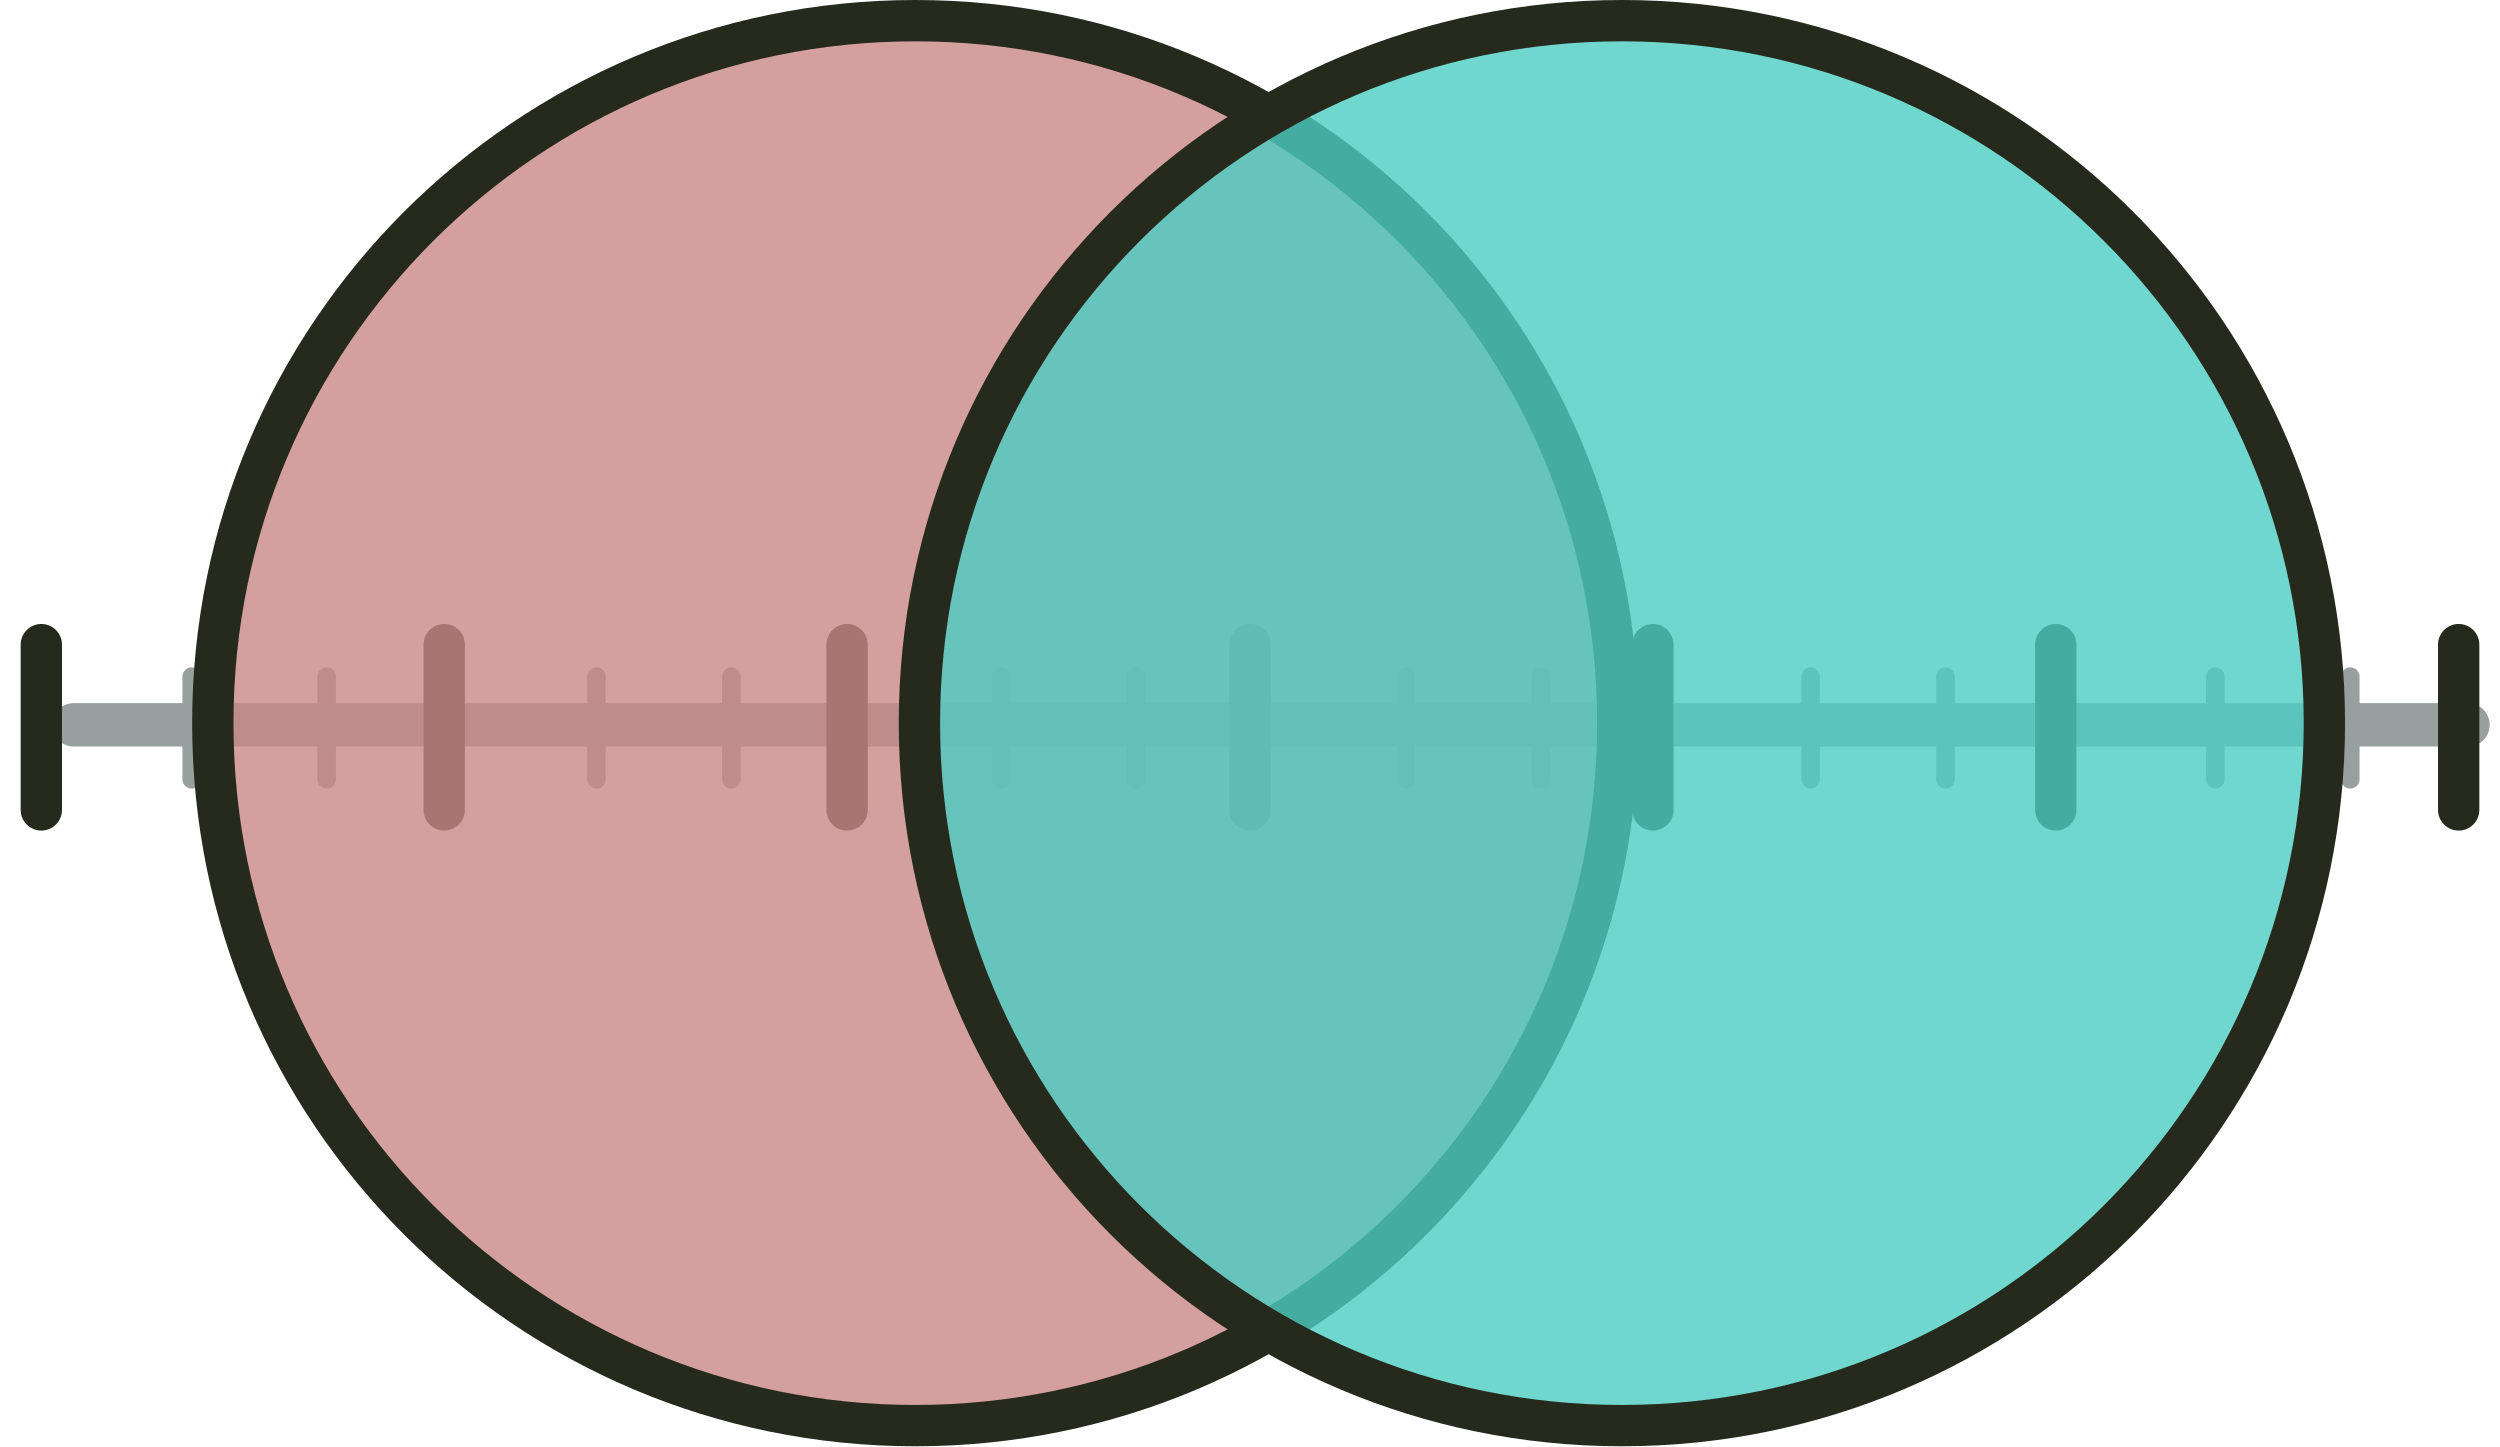
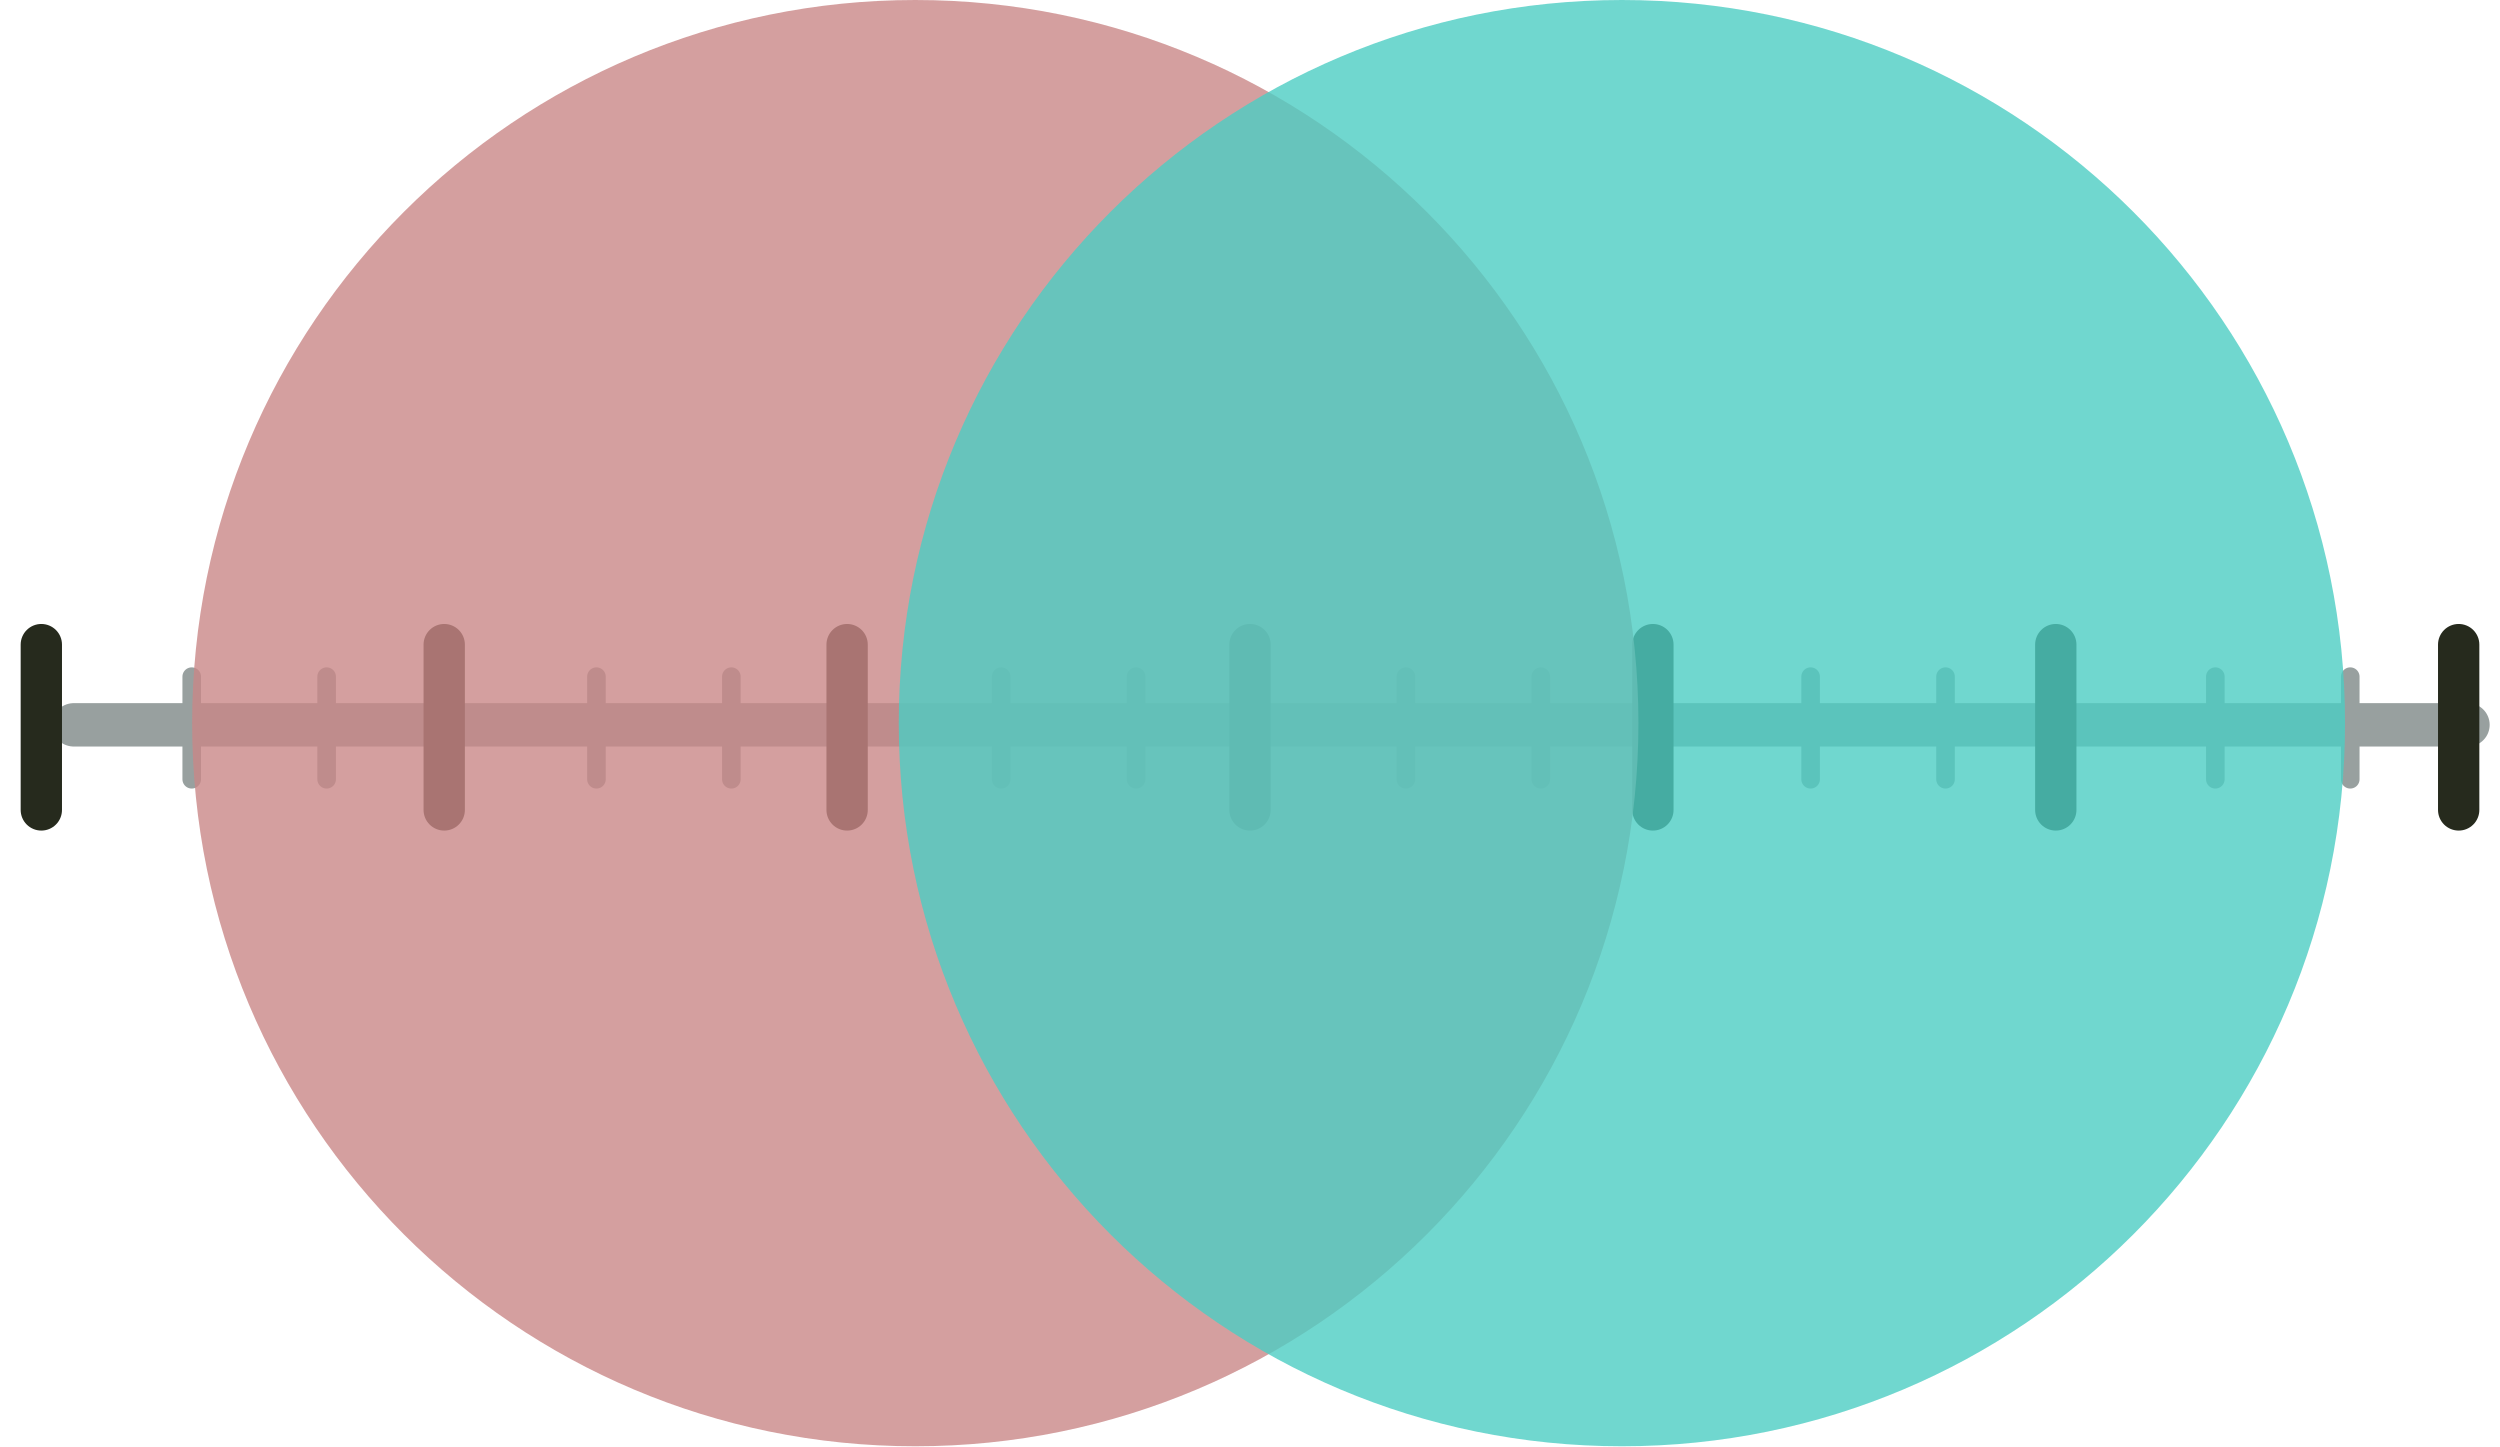
<svg xmlns="http://www.w3.org/2000/svg" width="1210" height="700" viewBox="0 0 1210 700" fill="none">
  <line x1="35.673" y1="350.82" x2="1194.5" y2="350.82" stroke="#98A09F" stroke-width="21" stroke-linecap="round" />
  <line x1="92.795" y1="327.5" x2="92.795" y2="377.165" stroke="#98A09F" stroke-width="9" stroke-linecap="round" />
  <line x1="158.09" y1="327.5" x2="158.09" y2="377.165" stroke="#98A09F" stroke-width="9" stroke-linecap="round" />
  <line x1="288.68" y1="327.5" x2="288.68" y2="377.165" stroke="#98A09F" stroke-width="9" stroke-linecap="round" />
  <line x1="353.975" y1="327.5" x2="353.975" y2="377.165" stroke="#98A09F" stroke-width="9" stroke-linecap="round" />
  <line x1="484.565" y1="327.5" x2="484.565" y2="377.165" stroke="#98A09F" stroke-width="9" stroke-linecap="round" />
  <line x1="549.86" y1="327.5" x2="549.86" y2="377.165" stroke="#98A09F" stroke-width="9" stroke-linecap="round" />
  <line x1="680.451" y1="327.5" x2="680.451" y2="377.165" stroke="#98A09F" stroke-width="9" stroke-linecap="round" />
  <line x1="745.746" y1="327.5" x2="745.746" y2="377.165" stroke="#98A09F" stroke-width="9" stroke-linecap="round" />
  <line x1="876.335" y1="327.5" x2="876.335" y2="377.165" stroke="#98A09F" stroke-width="9" stroke-linecap="round" />
  <line x1="941.631" y1="327.5" x2="941.631" y2="377.165" stroke="#98A09F" stroke-width="9" stroke-linecap="round" />
  <line x1="1072.22" y1="327.5" x2="1072.22" y2="377.165" stroke="#98A09F" stroke-width="9" stroke-linecap="round" />
  <line x1="1137.52" y1="327.5" x2="1137.52" y2="377.165" stroke="#98A09F" stroke-width="9" stroke-linecap="round" />
  <line x1="20" y1="312" x2="20" y2="392" stroke="#262A1D" stroke-width="20" stroke-linecap="round" />
  <line x1="215" y1="312" x2="215" y2="392" stroke="#262A1D" stroke-width="20" stroke-linecap="round" />
  <line x1="410" y1="312" x2="410" y2="392" stroke="#262A1D" stroke-width="20" stroke-linecap="round" />
  <line x1="605" y1="312" x2="605" y2="392" stroke="#262A1D" stroke-width="20" stroke-linecap="round" />
  <line x1="800" y1="312" x2="800" y2="392" stroke="#262A1D" stroke-width="20" stroke-linecap="round" />
  <line x1="995" y1="312" x2="995" y2="392" stroke="#262A1D" stroke-width="20" stroke-linecap="round" />
  <line x1="1190" y1="312" x2="1190" y2="392" stroke="#262A1D" stroke-width="20" stroke-linecap="round" />
-   <circle cx="443" cy="350" r="340" fill="#C98787" fill-opacity="0.8" stroke="#262A1D" stroke-width="20" />
-   <circle cx="785" cy="350" r="340" fill="#4CCDC3" fill-opacity="0.8" stroke="#262A1D" stroke-width="20" />
+   <circle cx="443" cy="350" r="350" fill="#C98787" fill-opacity="0.8" />
+   <circle cx="785" cy="350" r="350" fill="#4CCDC3" fill-opacity="0.8" />
</svg>
